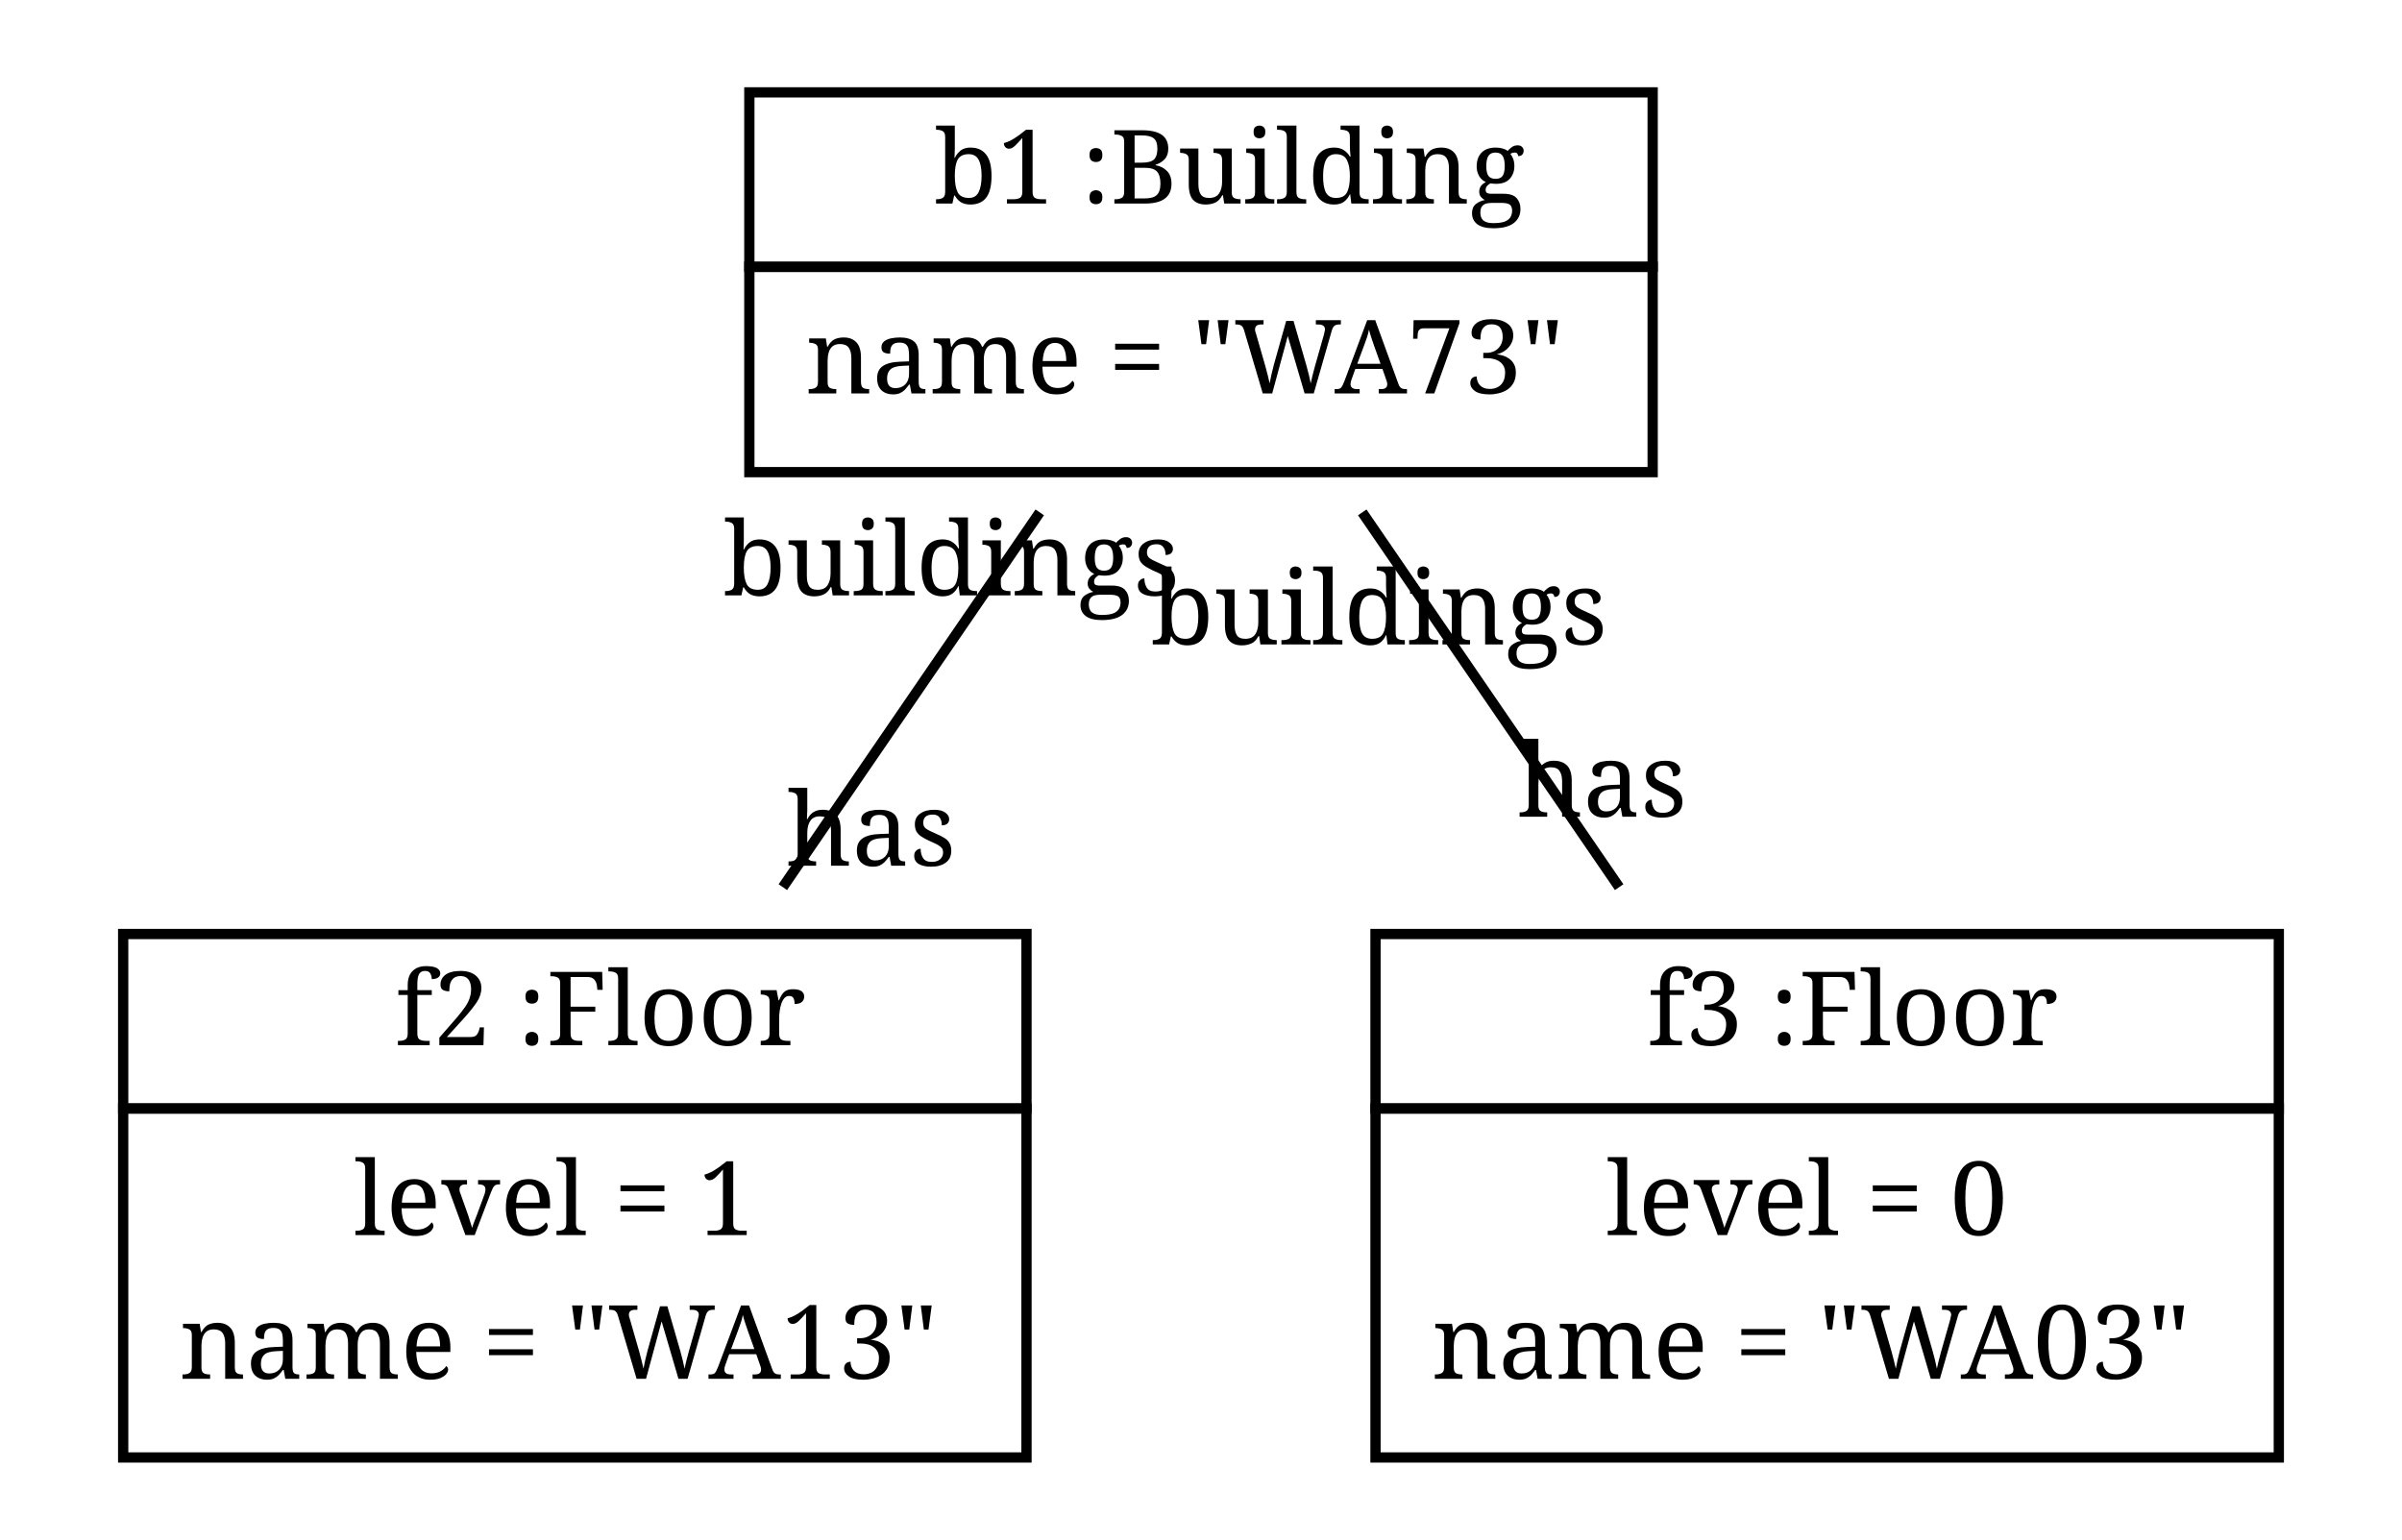
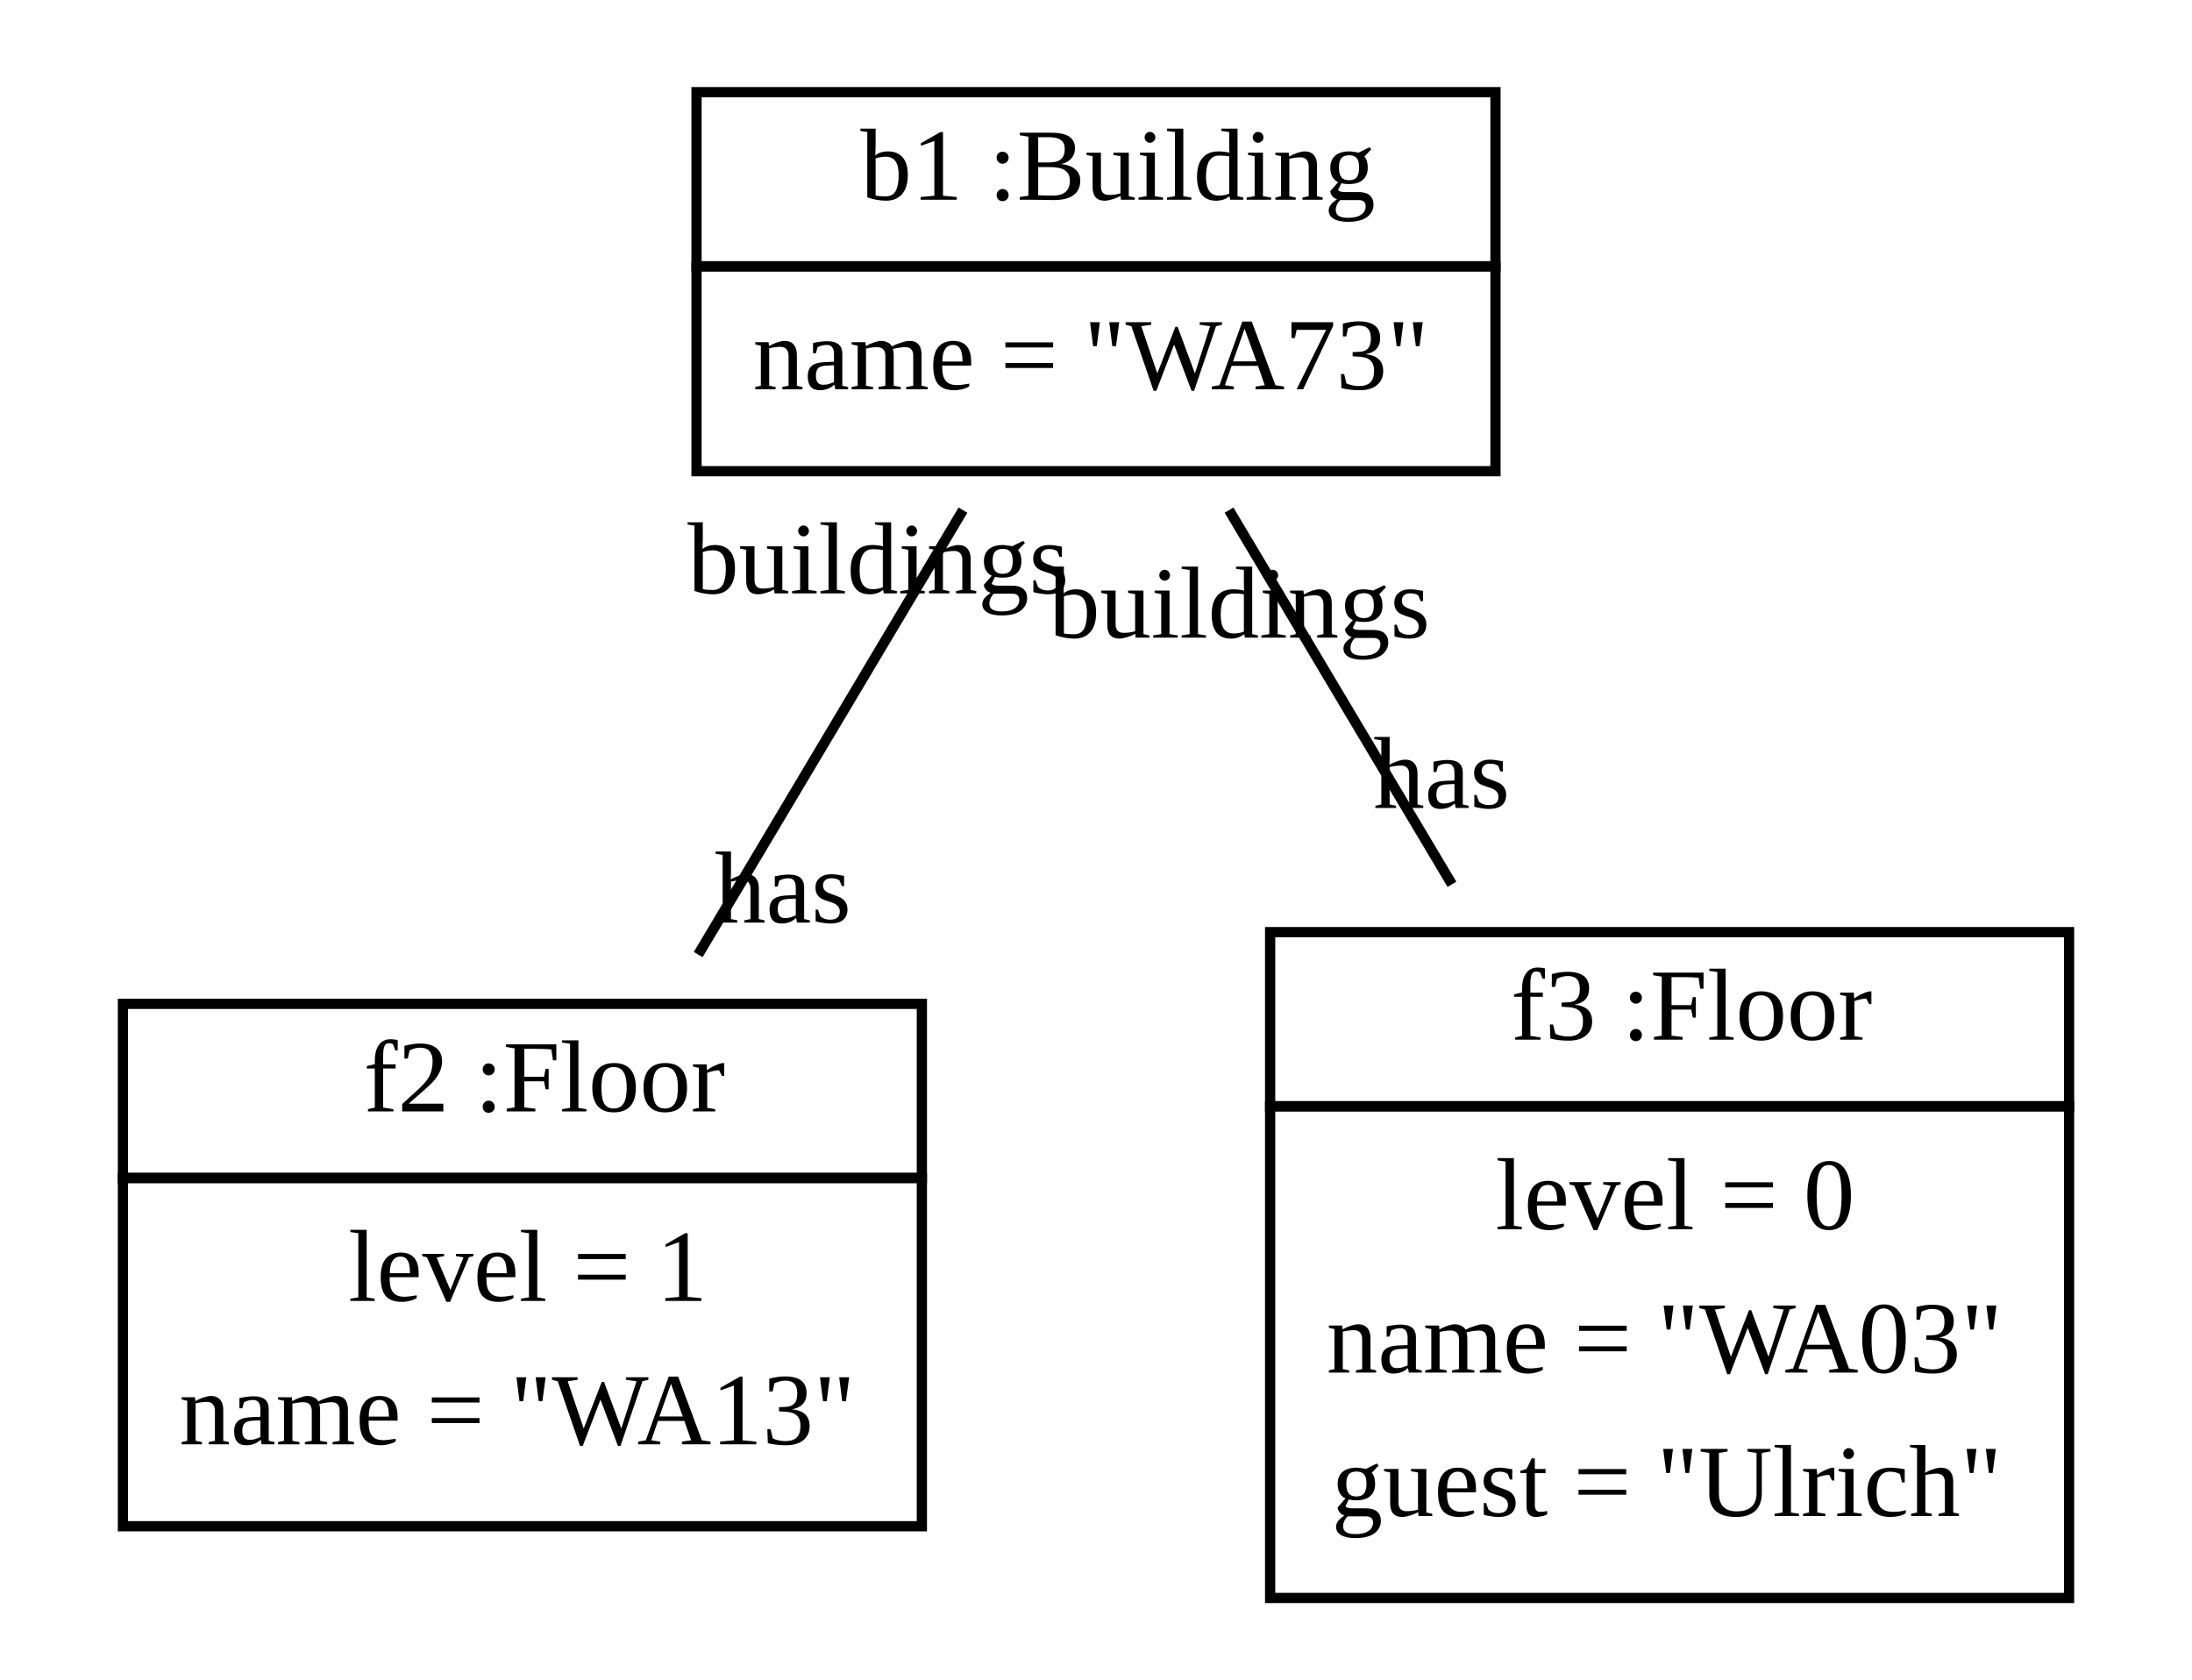
- <svg xmlns="http://www.w3.org/2000/svg" width="234pt" height="150pt" viewBox="0.00 0.00 234.00 150.00">
-   <g id="graph1" class="graph" transform="scale(1 1) rotate(0) translate(4 146)">
-     <polygon fill="white" stroke="white" points="-4,5 -4,-146 231,-146 231,5 -4,5" />
+ <svg xmlns="http://www.w3.org/2000/svg" width="214pt" height="164pt" viewBox="0.00 0.00 214.00 164.00">
+   <g id="graph1" class="graph" transform="scale(1 1) rotate(0) translate(4 160)">
+     <polygon fill="white" stroke="white" points="-4,5 -4,-160 211,-160 211,5 -4,5" />
    <g id="node1" class="node">
-       <polygon fill="none" stroke="black" points="69,-120 69,-137 157,-137 157,-120 69,-120" />
-       <text text-anchor="start" x="83" y="-126.167" font-family="Times Roman,serif" font-size="10.00"> </text>
-       <text text-anchor="start" x="87" y="-126.167" font-family="Times Roman,serif" font-size="10.00">b1 :Building</text>
-       <polygon fill="none" stroke="black" points="69,-100 69,-120 157,-120 157,-100 69,-100" />
-       <text text-anchor="start" x="74.5" y="-107.667" font-family="Times Roman,serif" font-size="10.00">name = "WA73"</text>
+       <polygon fill="none" stroke="black" points="64,-134 64,-151 142,-151 142,-134 64,-134" />
+       <text text-anchor="start" x="77" y="-140.5" font-family="Times New Roman,serif" font-size="10.00"> </text>
+       <text text-anchor="start" x="80" y="-140.5" font-family="Times New Roman,serif" font-size="10.00">b1 :Building</text>
+       <polygon fill="none" stroke="black" points="64,-114 64,-134 142,-134 142,-114 64,-114" />
+       <text text-anchor="start" x="69.5" y="-122" font-family="Times New Roman,serif" font-size="10.00">name = "WA73"</text>
    </g>
    <g id="node2" class="node">
-       <polygon fill="none" stroke="black" points="8,-38 8,-55 96,-55 96,-38 8,-38" />
-       <text text-anchor="start" x="30.5" y="-44.167" font-family="Times Roman,serif" font-size="10.00"> </text>
-       <text text-anchor="start" x="34.5" y="-44.167" font-family="Times Roman,serif" font-size="10.00">f2 :Floor</text>
-       <polygon fill="none" stroke="black" points="8,-4 8,-38 96,-38 96,-4 8,-4" />
-       <text text-anchor="start" x="30.5" y="-25.667" font-family="Times Roman,serif" font-size="10.00">level = 1</text>
-       <text text-anchor="start" x="13.5" y="-11.667" font-family="Times Roman,serif" font-size="10.00">name = "WA13"</text>
+       <polygon fill="none" stroke="black" points="8,-45 8,-62 86,-62 86,-45 8,-45" />
+       <text text-anchor="start" x="28.5" y="-51.5" font-family="Times New Roman,serif" font-size="10.00"> </text>
+       <text text-anchor="start" x="31.5" y="-51.5" font-family="Times New Roman,serif" font-size="10.00">f2 :Floor</text>
+       <polygon fill="none" stroke="black" points="8,-11 8,-45 86,-45 86,-11 8,-11" />
+       <text text-anchor="start" x="30" y="-33" font-family="Times New Roman,serif" font-size="10.00">level = 1</text>
+       <text text-anchor="start" x="13.5" y="-19" font-family="Times New Roman,serif" font-size="10.00">name = "WA13"</text>
    </g>
    <g id="edge2" class="edge">
-       <path fill="none" stroke="black" d="M97.291,-96.08C89.666,-84.955 80.414,-71.456 72.264,-59.566" />
-       <text text-anchor="middle" x="80.874" y="-61.653" font-family="Times Roman,serif" font-size="10.00">has</text>
-       <text text-anchor="middle" x="88.681" y="-87.994" font-family="Times Roman,serif" font-size="10.00">buildings</text>
+       <path fill="none" stroke="black" d="M90.012,-110.198C82.322,-97.29 72.487,-80.782 64.163,-66.81" />
+       <text text-anchor="middle" x="72.433" y="-69.933" font-family="Times New Roman,serif" font-size="10.00">has</text>
+       <text text-anchor="middle" x="81.743" y="-102.075" font-family="Times New Roman,serif" font-size="10.00">buildings</text>
    </g>
    <g id="node3" class="node">
-       <polygon fill="none" stroke="black" points="130,-38 130,-55 218,-55 218,-38 130,-38" />
-       <text text-anchor="start" x="152.5" y="-44.167" font-family="Times Roman,serif" font-size="10.00"> </text>
-       <text text-anchor="start" x="156.5" y="-44.167" font-family="Times Roman,serif" font-size="10.00">f3 :Floor</text>
-       <polygon fill="none" stroke="black" points="130,-4 130,-38 218,-38 218,-4 130,-4" />
-       <text text-anchor="start" x="152.5" y="-25.667" font-family="Times Roman,serif" font-size="10.00">level = 0</text>
-       <text text-anchor="start" x="135.5" y="-11.667" font-family="Times Roman,serif" font-size="10.00">name = "WA03"</text>
+       <polygon fill="none" stroke="black" points="120,-52 120,-69 198,-69 198,-52 120,-52" />
+       <text text-anchor="start" x="140.5" y="-58.5" font-family="Times New Roman,serif" font-size="10.00"> </text>
+       <text text-anchor="start" x="143.5" y="-58.5" font-family="Times New Roman,serif" font-size="10.00">f3 :Floor</text>
+       <polygon fill="none" stroke="black" points="120,-4 120,-52 198,-52 198,-4 120,-4" />
+       <text text-anchor="start" x="142" y="-40" font-family="Times New Roman,serif" font-size="10.00">level = 0</text>
+       <text text-anchor="start" x="125.5" y="-26" font-family="Times New Roman,serif" font-size="10.00">name = "WA03"</text>
+       <text text-anchor="start" x="126" y="-12" font-family="Times New Roman,serif" font-size="10.00">guest = "Ulrich"</text>
    </g>
    <g id="edge4" class="edge">
-       <path fill="none" stroke="black" d="M128.709,-96.08C136.334,-84.955 145.586,-71.456 153.736,-59.566" />
-       <text text-anchor="middle" x="152.098" y="-66.431" font-family="Times Roman,serif" font-size="10.00">has</text>
-       <text text-anchor="middle" x="130.347" y="-83.215" font-family="Times Roman,serif" font-size="10.00">buildings</text>
+       <path fill="none" stroke="black" d="M115.988,-110.198C122.45,-99.351 130.427,-85.962 137.749,-73.671" />
+       <text text-anchor="middle" x="136.741" y="-81.121" font-family="Times New Roman,serif" font-size="10.00">has</text>
+       <text text-anchor="middle" x="116.996" y="-97.749" font-family="Times New Roman,serif" font-size="10.00">buildings</text>
    </g>
  </g>
</svg>
